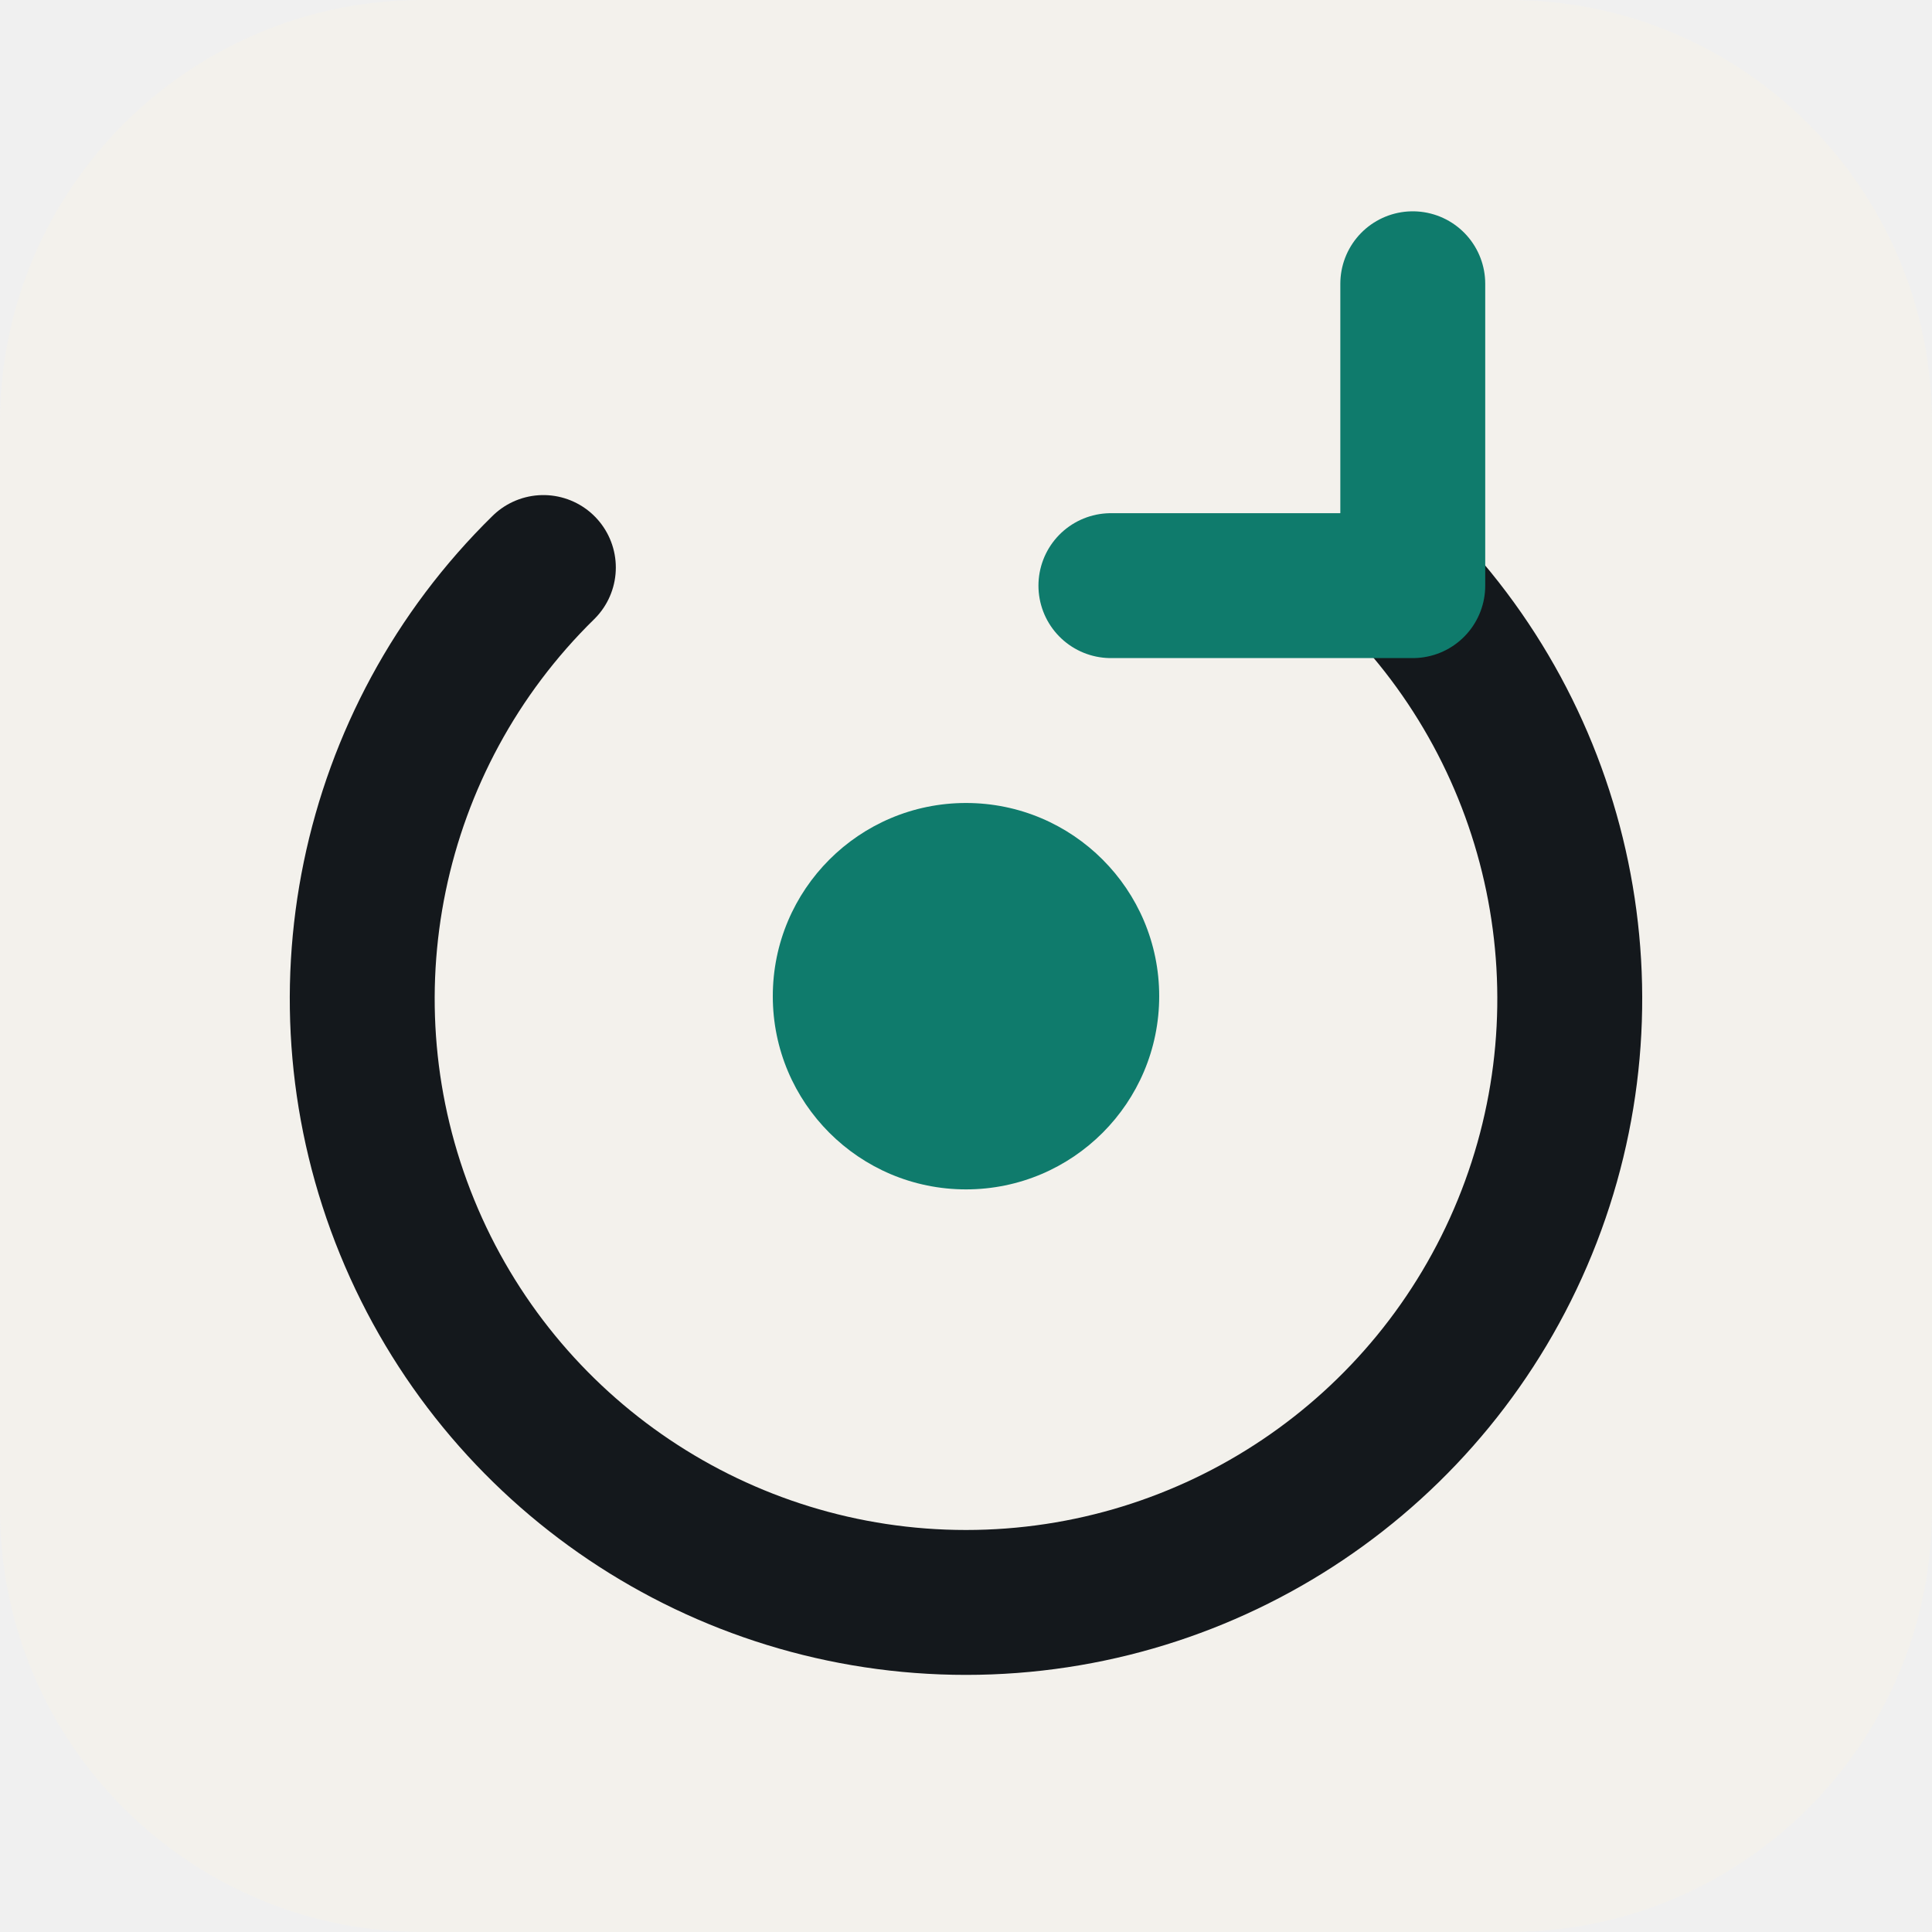
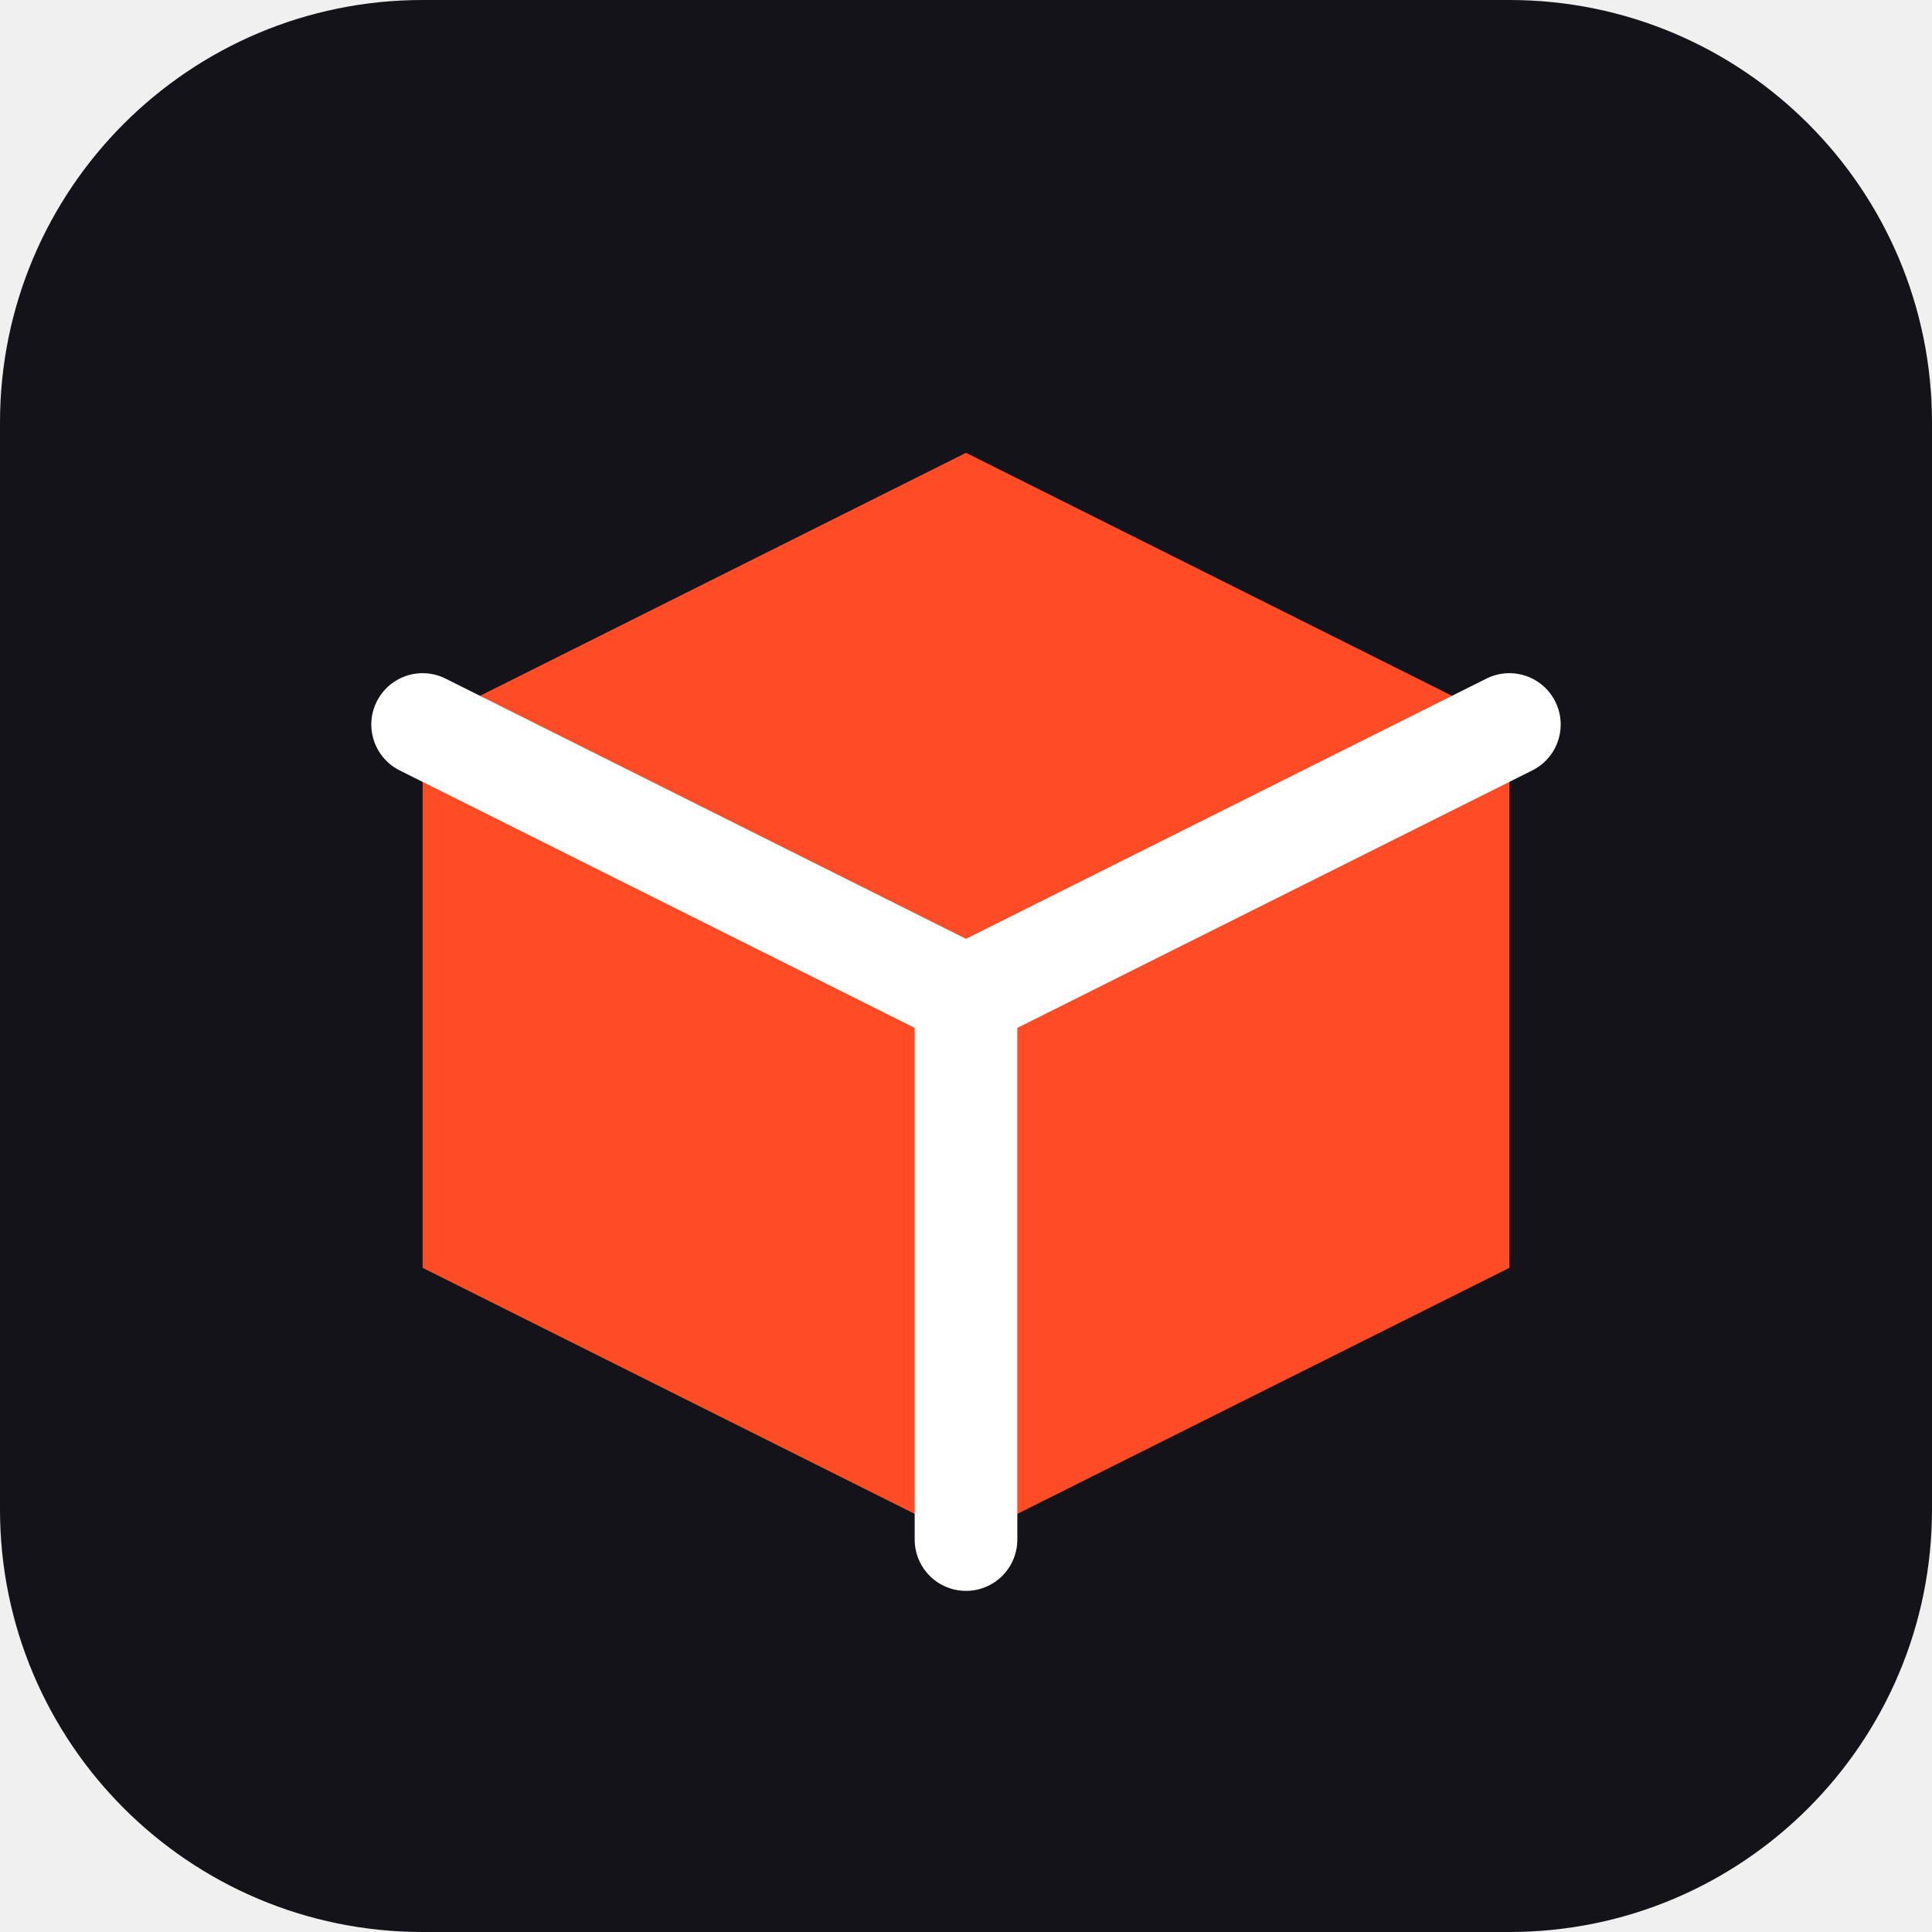
- <svg xmlns="http://www.w3.org/2000/svg" viewBox="0 0 32 32">
-   <rect width="32" height="32" rx="7" fill="#f3f1ec" />
-   <circle cx="16" cy="16.5" r="3.2" fill="#0f7b6c" />
-   <path d="M23 9.4a10 10 0 1 1-14 0" fill="none" stroke="#14181c" stroke-width="2.4" stroke-linecap="round" />
-   <path d="M23.4 4.7v5h-5" fill="none" stroke="#0f7b6c" stroke-width="2.4" stroke-linecap="round" stroke-linejoin="round" />
+ <svg xmlns="http://www.w3.org/2000/svg" viewBox="0 0 64 64">
+   <rect width="64" height="64" rx="14" fill="#14131a" />
+   <path d="M14 24L32 15l18 9v18l-18 9-18-9z" fill="#ff4b26" />
+   <path d="M14 24l18 9 18-9M32 33v18" fill="none" stroke="#fff" stroke-width="3.4" stroke-linejoin="round" stroke-linecap="round" />
</svg>
